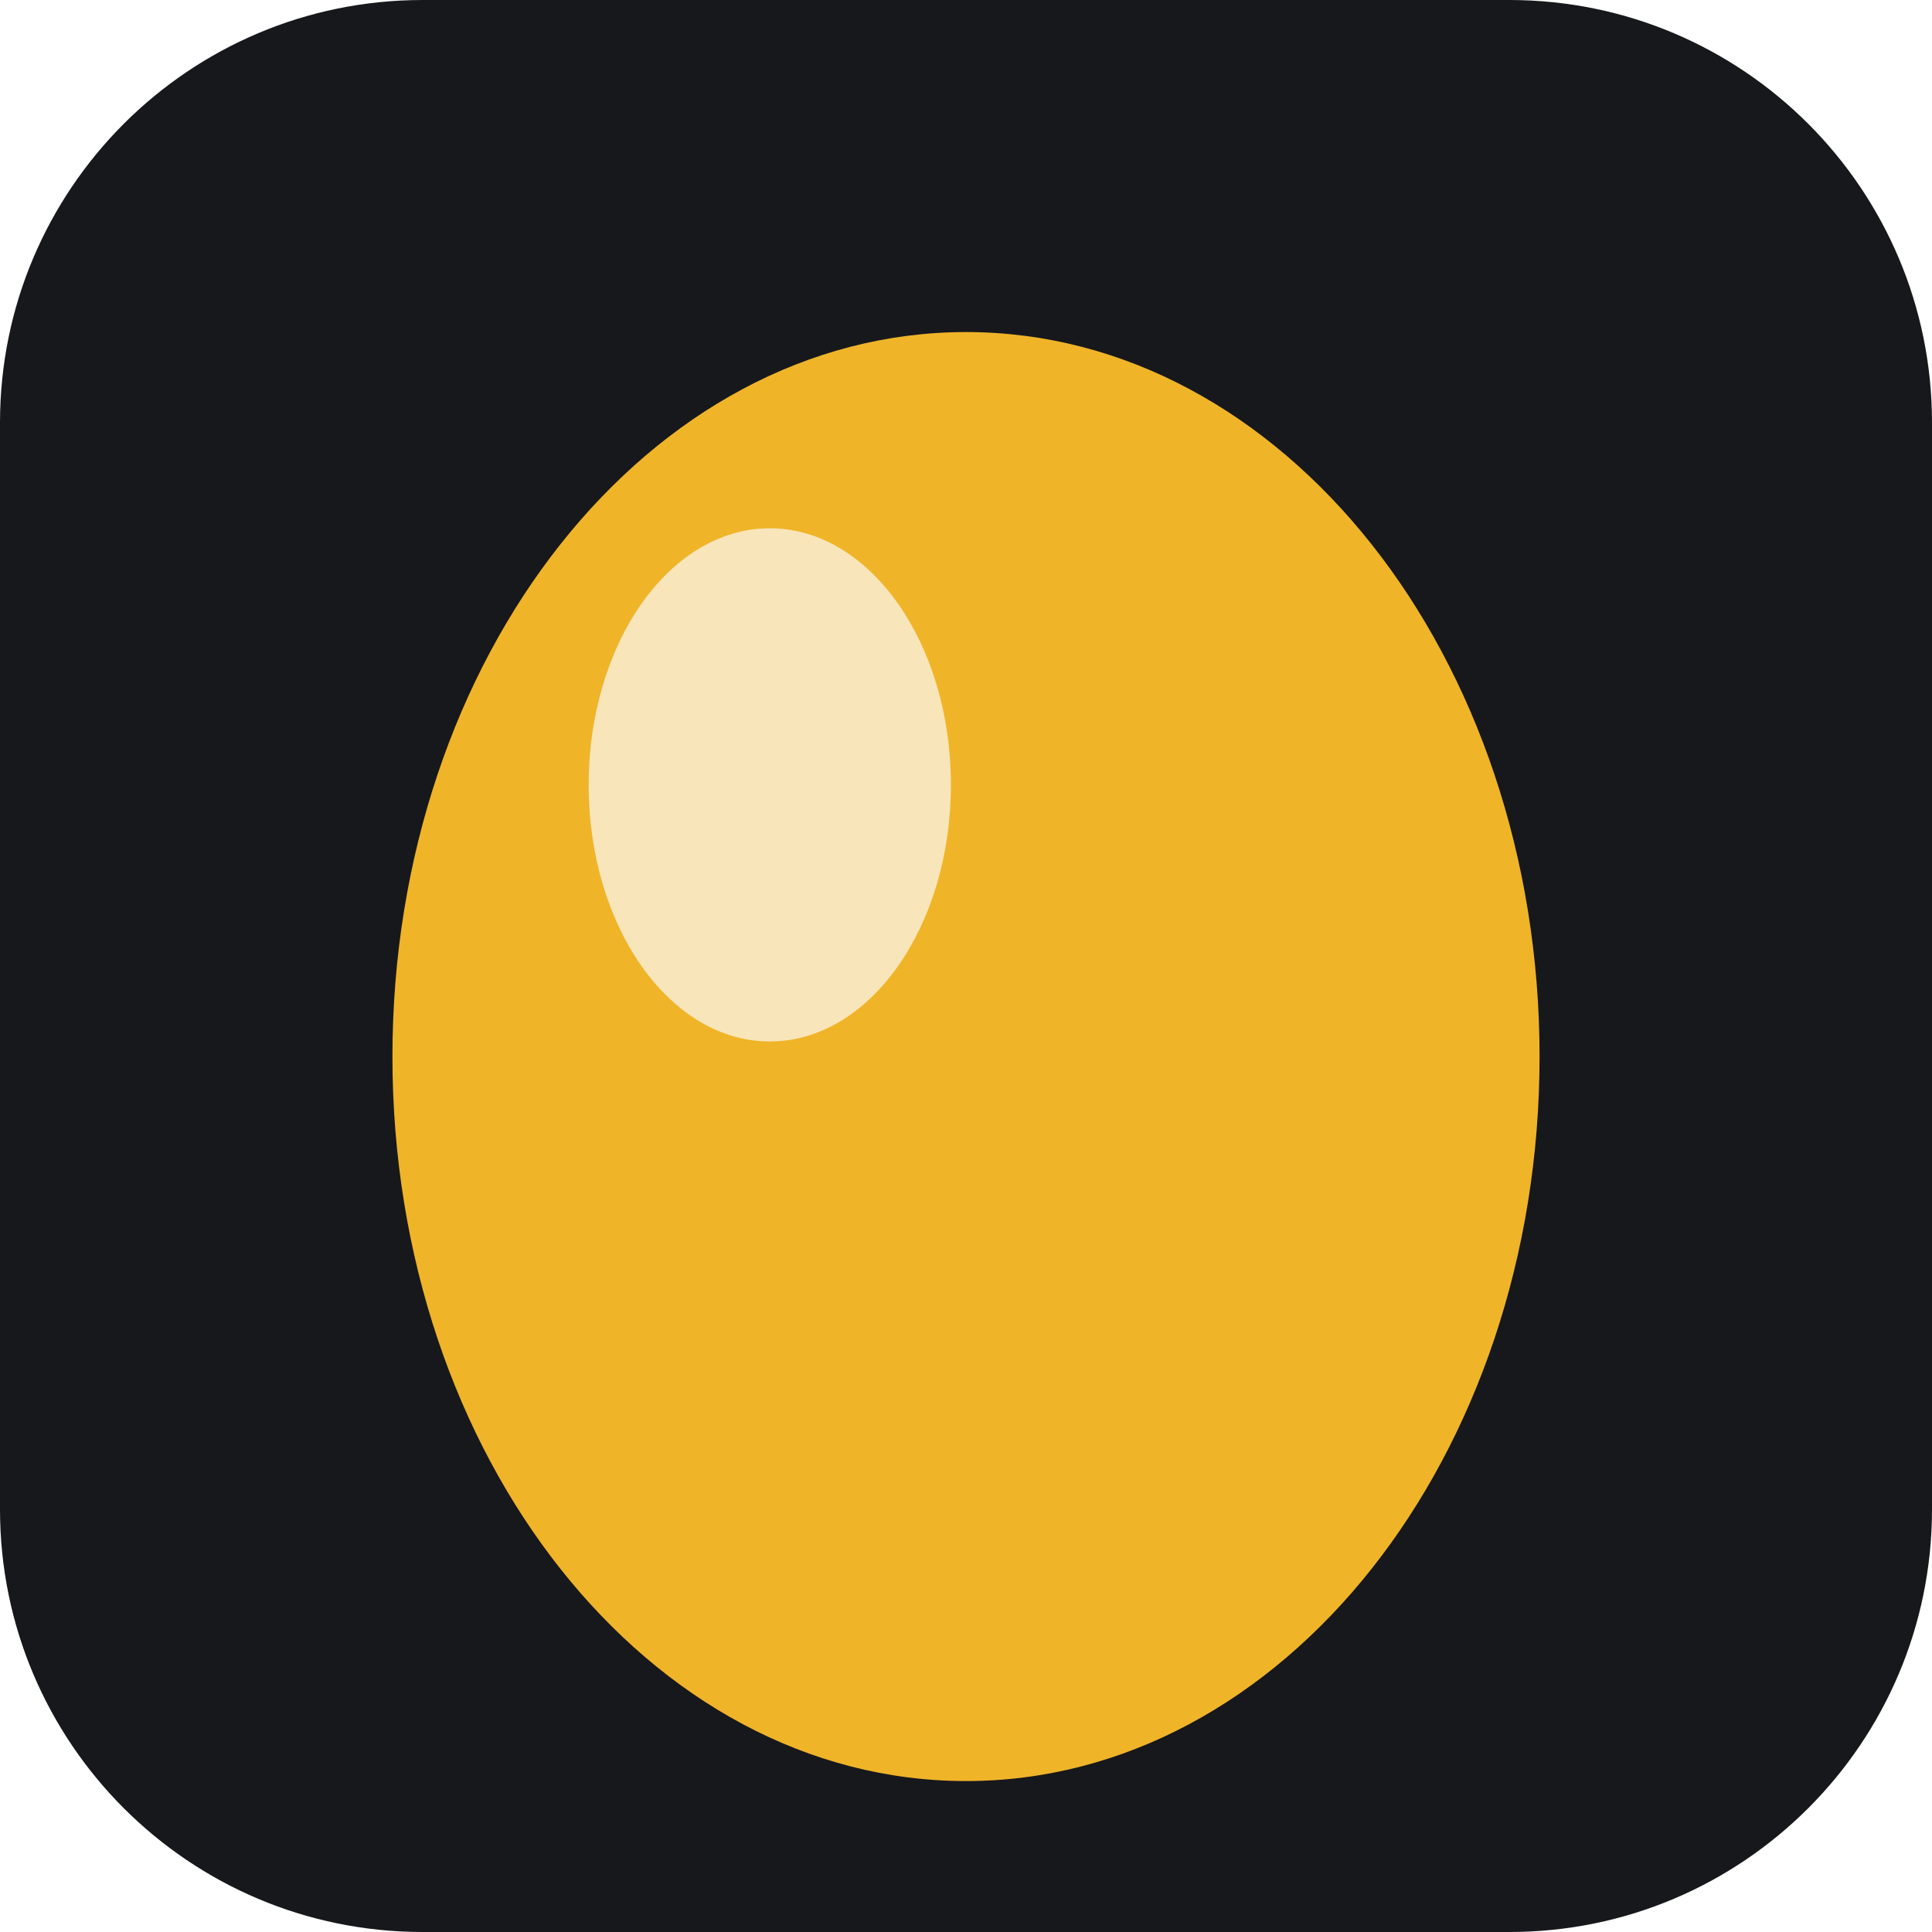
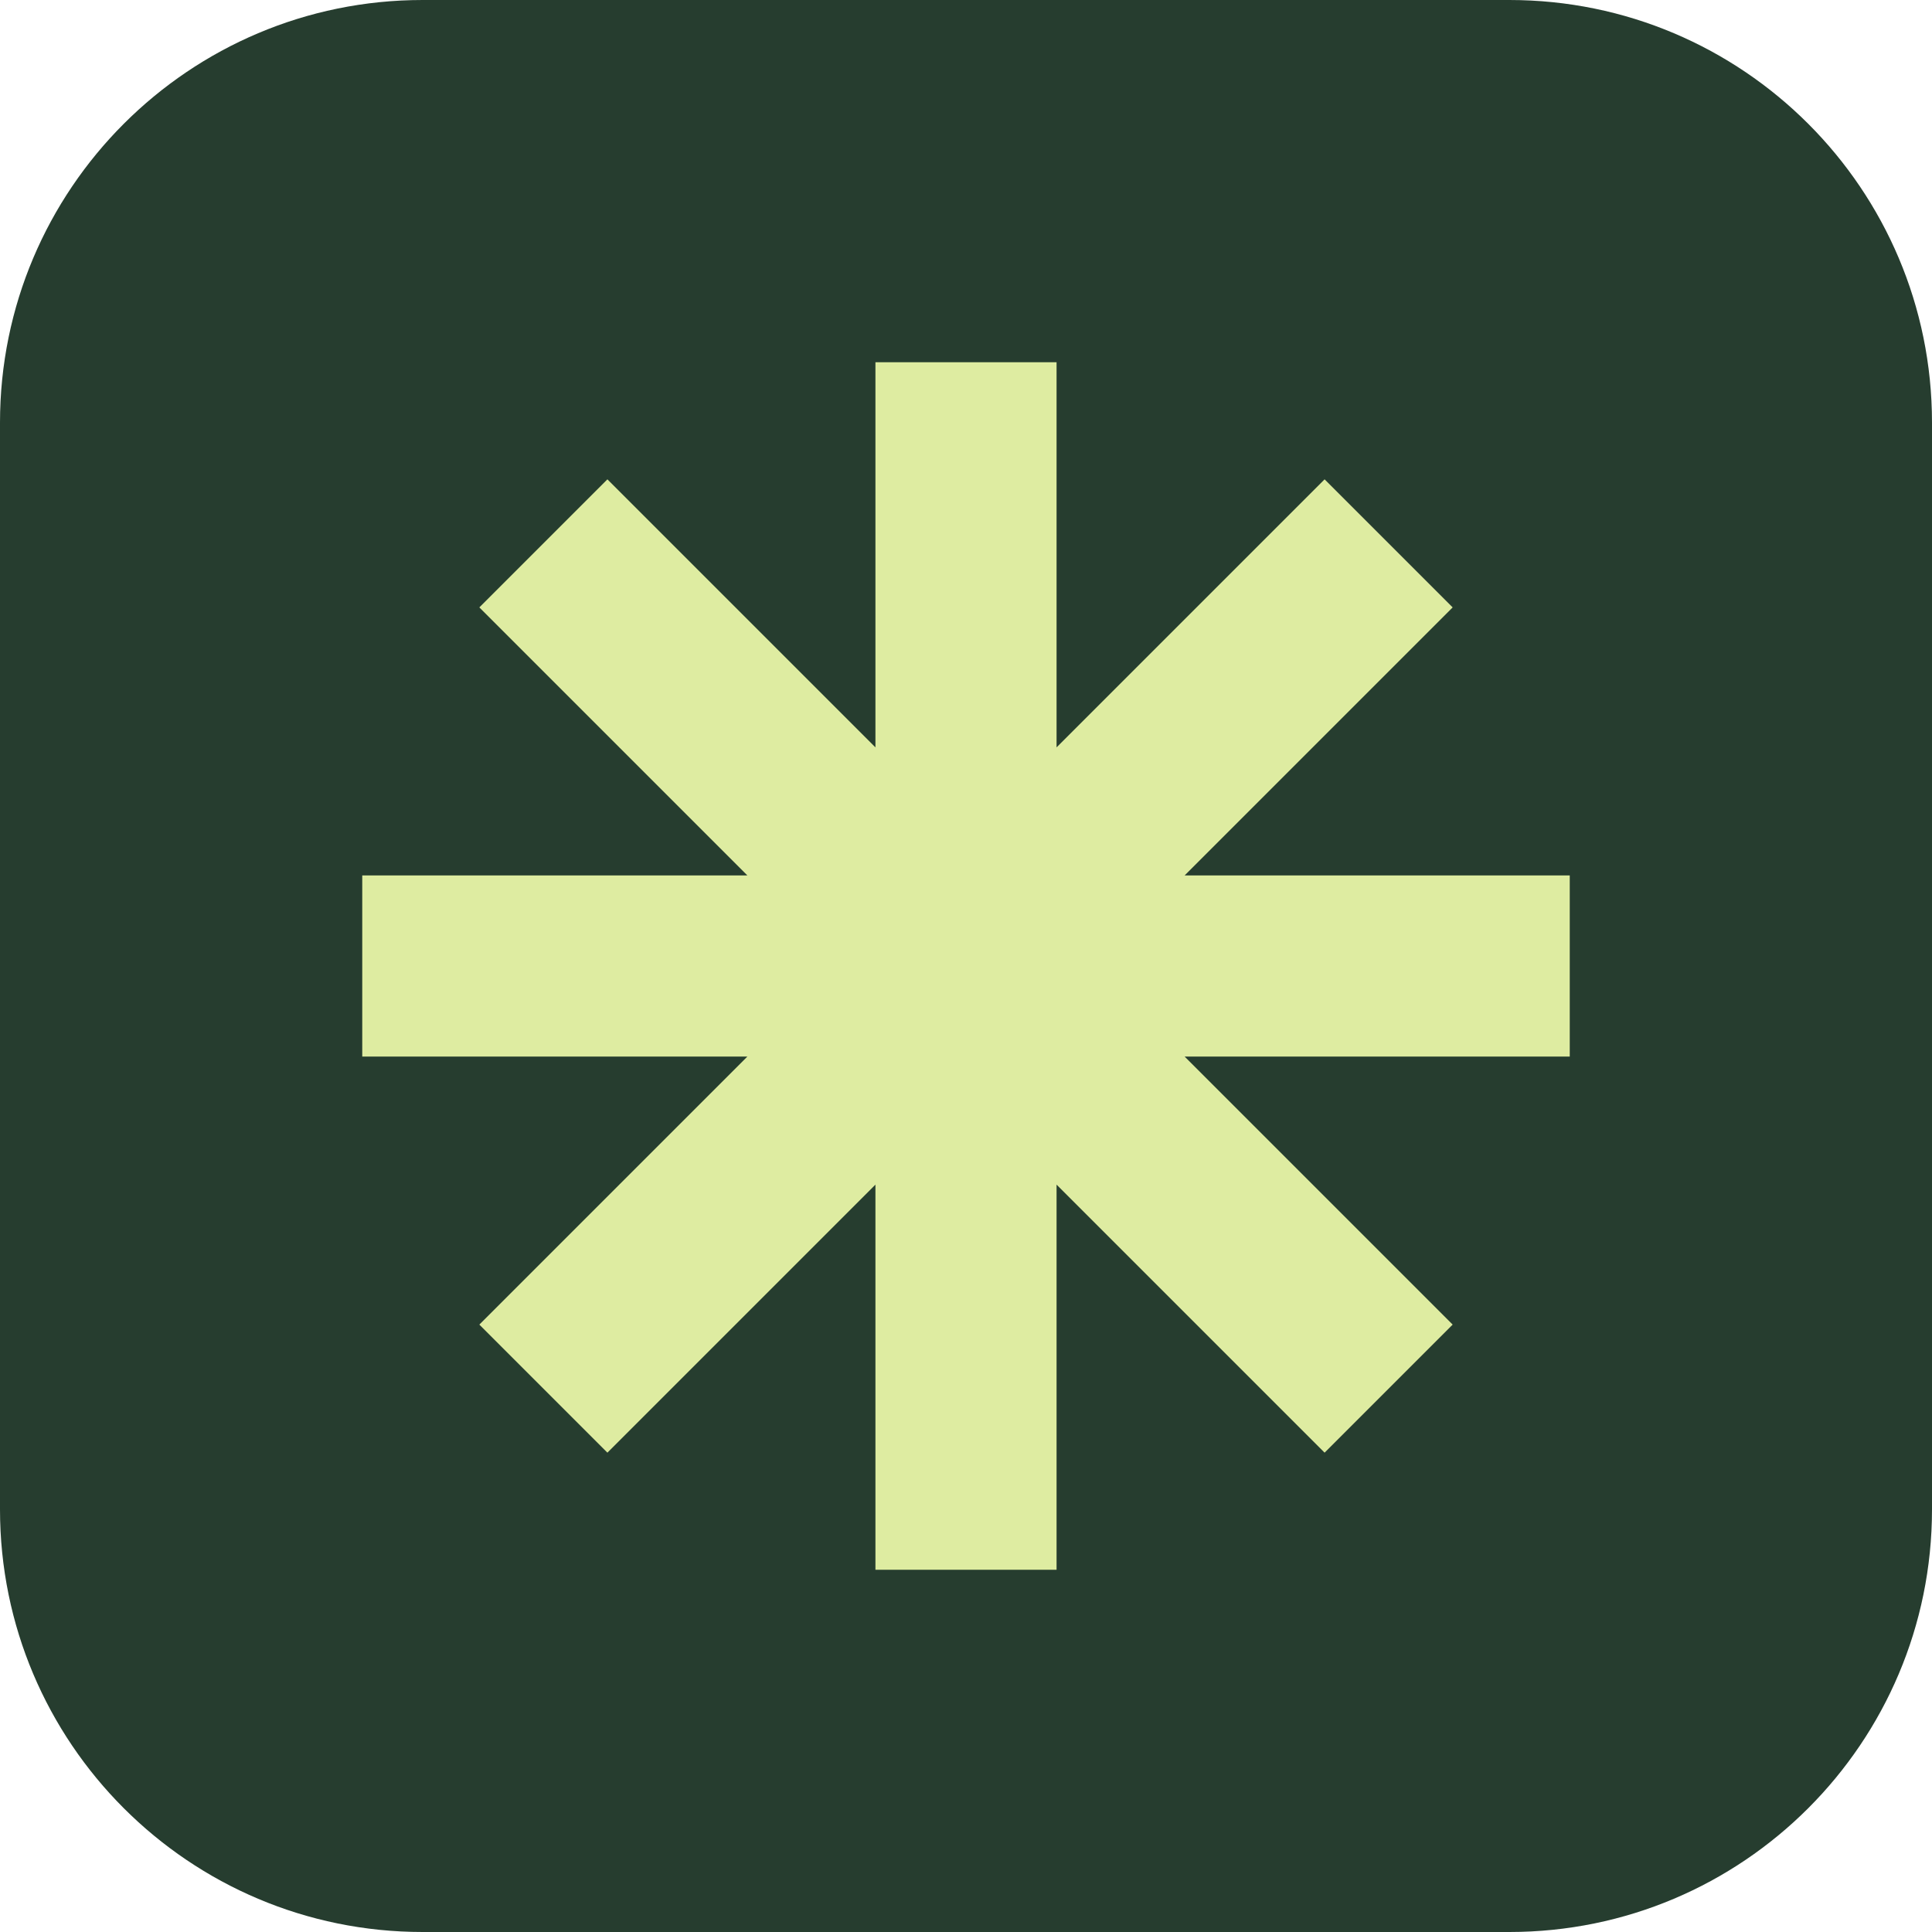
<svg xmlns="http://www.w3.org/2000/svg" viewBox="0 0 64 64">
-   <rect width="64" height="64" rx="14" fill="#17181c" />
-   <ellipse cx="32" cy="35" rx="19" ry="24" fill="#f0b429" />
-   <ellipse cx="25.5" cy="26" rx="6" ry="8.5" fill="#fbfaf7" opacity="0.7" />
+   <rect width="64" height="64" rx="14" fill="#263d2f" />
+   <path d="M32 12v40M12 32h40M18 18l28 28M18 46l28-28" fill="none" stroke="#deeca1" stroke-width="6" />
</svg>
